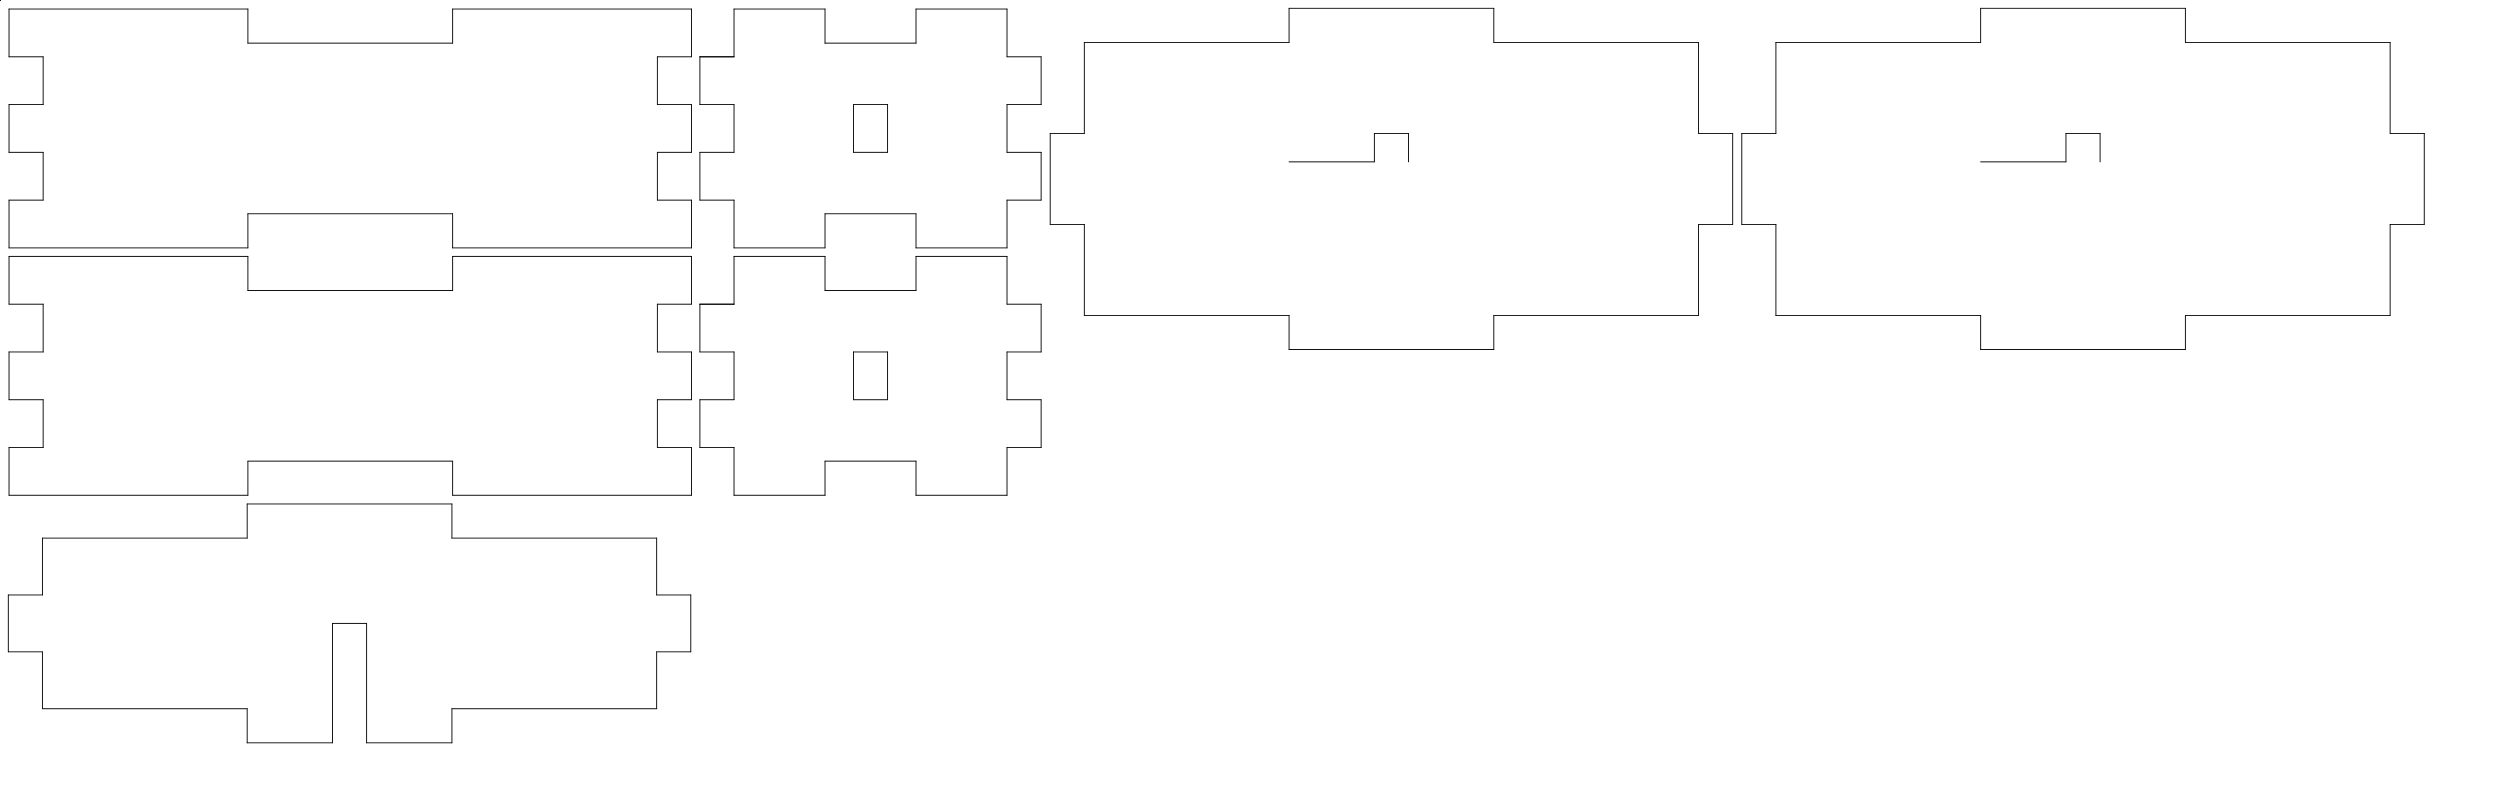
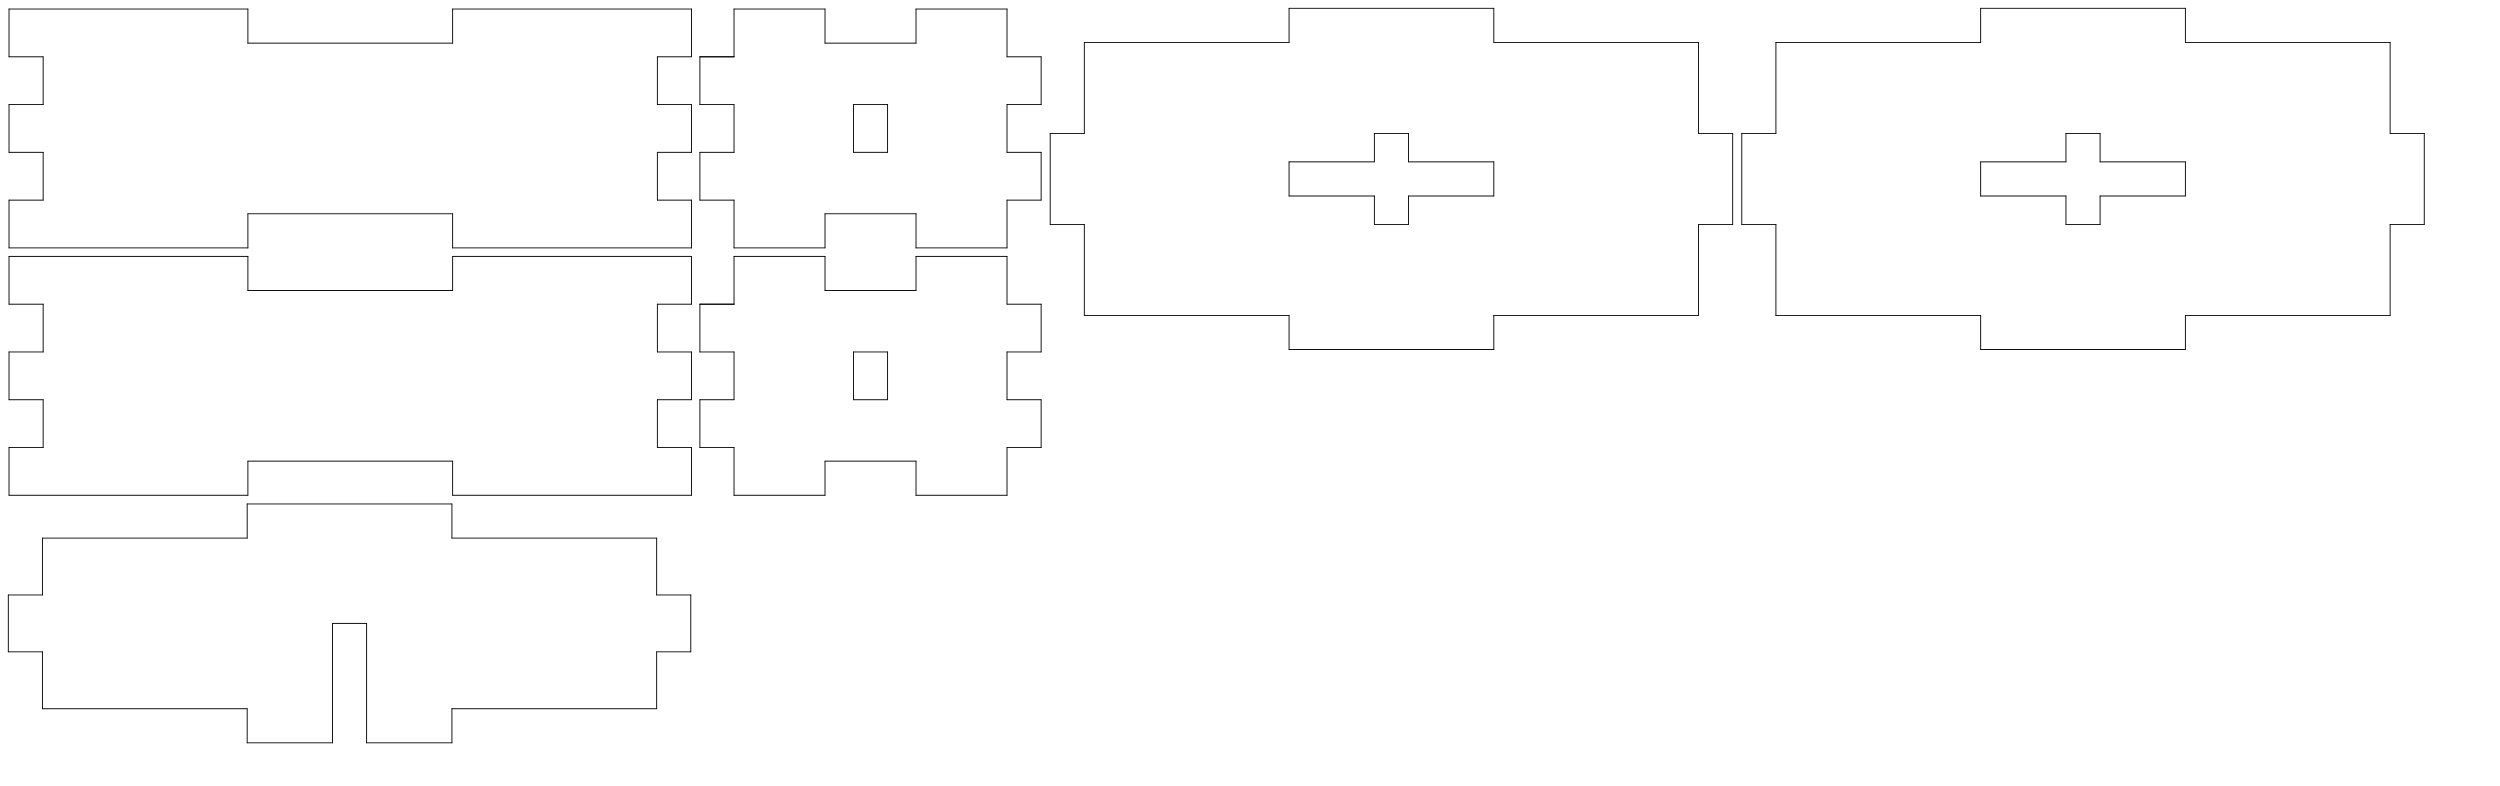
<svg xmlns="http://www.w3.org/2000/svg" style="fill-opacity:1; color-rendering:auto; color-interpolation:auto; text-rendering:auto; stroke:black; stroke-linecap:square; stroke-miterlimit:10; shape-rendering:auto; stroke-opacity:1; fill:black; stroke-dasharray:none; font-weight:normal; stroke-width:1; font-family:'Dialog'; font-style:normal; stroke-linejoin:miter; font-size:12px; stroke-dashoffset:0; image-rendering:auto;" width="2769" height="870">
  <defs id="genericDefs" />
  <g>
    <g style="stroke-linecap:round;">
      <line y2="10" style="fill:none;" x1="10" x2="274.567" y1="10" />
    </g>
    <g style="stroke-linecap:round;">
      <line y2="47.795" style="fill:none;" x1="274.567" x2="274.567" y1="10" />
      <line y2="47.795" style="fill:none;" x1="274.567" x2="501.339" y1="47.795" />
      <line y2="10" style="fill:none;" x1="501.339" x2="501.339" y1="47.795" />
      <line y2="10" style="fill:none;" x1="501.339" x2="765.906" y1="10" />
      <line y2="62.913" style="fill:none;" x1="765.906" x2="765.906" y1="10" />
      <line y2="62.913" style="fill:none;" x1="765.906" x2="728.11" y1="62.913" />
      <line y2="115.827" style="fill:none;" x1="728.11" x2="728.11" y1="62.913" />
      <line y2="115.827" style="fill:none;" x1="728.11" x2="765.906" y1="115.827" />
      <line y2="168.74" style="fill:none;" x1="765.906" x2="765.906" y1="115.827" />
      <line y2="168.74" style="fill:none;" x1="765.906" x2="728.11" y1="168.74" />
      <line y2="221.654" style="fill:none;" x1="728.11" x2="728.11" y1="168.74" />
      <line y2="221.654" style="fill:none;" x1="728.11" x2="765.906" y1="221.654" />
      <line y2="274.567" style="fill:none;" x1="765.906" x2="765.906" y1="221.654" />
      <line y2="274.567" style="fill:none;" x1="765.906" x2="501.339" y1="274.567" />
      <line y2="236.772" style="fill:none;" x1="501.339" x2="501.339" y1="274.567" />
      <line y2="236.772" style="fill:none;" x1="501.339" x2="274.567" y1="236.772" />
      <line y2="274.567" style="fill:none;" x1="274.567" x2="274.567" y1="236.772" />
      <line y2="274.567" style="fill:none;" x1="274.567" x2="10" y1="274.567" />
      <line y2="221.654" style="fill:none;" x1="10" x2="10" y1="274.567" />
      <line y2="221.654" style="fill:none;" x1="10" x2="47.795" y1="221.654" />
      <line y2="168.74" style="fill:none;" x1="47.795" x2="47.795" y1="221.654" />
      <line y2="168.74" style="fill:none;" x1="47.795" x2="10" y1="168.74" />
      <line y2="115.827" style="fill:none;" x1="10" x2="10" y1="168.74" />
      <line y2="115.827" style="fill:none;" x1="10" x2="47.795" y1="115.827" />
      <line y2="62.913" style="fill:none;" x1="47.795" x2="47.795" y1="115.827" />
      <line y2="62.913" style="fill:none;" x1="47.795" x2="10" y1="62.913" />
      <line y2="10" style="fill:none;" x1="10" x2="10" y1="62.913" />
      <line y2="284" style="fill:none;" x1="10" x2="274.567" y1="284" />
      <line y2="321.795" style="fill:none;" x1="274.567" x2="274.567" y1="284" />
      <line y2="321.795" style="fill:none;" x1="274.567" x2="501.339" y1="321.795" />
      <line y2="284" style="fill:none;" x1="501.339" x2="501.339" y1="321.795" />
      <line y2="284" style="fill:none;" x1="501.339" x2="765.906" y1="284" />
      <line y2="336.913" style="fill:none;" x1="765.906" x2="765.906" y1="284" />
      <line y2="336.913" style="fill:none;" x1="765.906" x2="728.11" y1="336.913" />
      <line y2="389.827" style="fill:none;" x1="728.11" x2="728.11" y1="336.913" />
      <line y2="389.827" style="fill:none;" x1="728.11" x2="765.906" y1="389.827" />
      <line y2="442.74" style="fill:none;" x1="765.906" x2="765.906" y1="389.827" />
      <line y2="442.74" style="fill:none;" x1="765.906" x2="728.11" y1="442.74" />
      <line y2="495.654" style="fill:none;" x1="728.11" x2="728.11" y1="442.74" />
      <line y2="495.654" style="fill:none;" x1="728.11" x2="765.906" y1="495.654" />
      <line y2="548.567" style="fill:none;" x1="765.906" x2="765.906" y1="495.654" />
      <line y2="548.567" style="fill:none;" x1="765.906" x2="501.339" y1="548.567" />
      <line y2="510.772" style="fill:none;" x1="501.339" x2="501.339" y1="548.567" />
      <line y2="510.772" style="fill:none;" x1="501.339" x2="274.567" y1="510.772" />
      <line y2="548.567" style="fill:none;" x1="274.567" x2="274.567" y1="510.772" />
      <line y2="548.567" style="fill:none;" x1="274.567" x2="10" y1="548.567" />
      <line y2="495.654" style="fill:none;" x1="10" x2="10" y1="548.567" />
      <line y2="495.654" style="fill:none;" x1="10" x2="47.795" y1="495.654" />
      <line y2="442.74" style="fill:none;" x1="47.795" x2="47.795" y1="495.654" />
      <line y2="442.74" style="fill:none;" x1="47.795" x2="10" y1="442.74" />
      <line y2="389.827" style="fill:none;" x1="10" x2="10" y1="442.74" />
      <line y2="389.827" style="fill:none;" x1="10" x2="47.795" y1="389.827" />
      <line y2="336.913" style="fill:none;" x1="47.795" x2="47.795" y1="389.827" />
      <line y2="336.913" style="fill:none;" x1="47.795" x2="10" y1="336.913" />
      <line y2="284" style="fill:none;" x1="10" x2="10" y1="336.913" />
      <line y2="10" style="fill:none;" x1="813" x2="913.787" y1="10" />
      <line y2="47.795" style="fill:none;" x1="913.787" x2="913.787" y1="10" />
      <line y2="47.795" style="fill:none;" x1="913.787" x2="1014.575" y1="47.795" />
      <line y2="10" style="fill:none;" x1="1014.575" x2="1014.575" y1="47.795" />
      <line y2="10" style="fill:none;" x1="1014.575" x2="1115.362" y1="10" />
      <line y2="62.913" style="fill:none;" x1="1115.362" x2="1115.362" y1="10" />
      <line y2="62.913" style="fill:none;" x1="1115.362" x2="1153.158" y1="62.913" />
      <line y2="115.827" style="fill:none;" x1="1153.158" x2="1153.158" y1="62.913" />
      <line y2="115.827" style="fill:none;" x1="1153.158" x2="1115.362" y1="115.827" />
      <line y2="168.74" style="fill:none;" x1="1115.362" x2="1115.362" y1="115.827" />
      <line y2="168.74" style="fill:none;" x1="1115.362" x2="1153.158" y1="168.74" />
      <line y2="221.654" style="fill:none;" x1="1153.158" x2="1153.158" y1="168.74" />
      <line y2="221.654" style="fill:none;" x1="1153.158" x2="1115.362" y1="221.654" />
      <line y2="274.567" style="fill:none;" x1="1115.362" x2="1115.362" y1="221.654" />
      <line y2="274.567" style="fill:none;" x1="1115.362" x2="1014.575" y1="274.567" />
      <line y2="236.772" style="fill:none;" x1="1014.575" x2="1014.575" y1="274.567" />
      <line y2="236.772" style="fill:none;" x1="1014.575" x2="913.787" y1="236.772" />
      <line y2="274.567" style="fill:none;" x1="913.787" x2="913.787" y1="236.772" />
      <line y2="274.567" style="fill:none;" x1="913.787" x2="813" y1="274.567" />
      <line y2="221.654" style="fill:none;" x1="813" x2="813" y1="274.567" />
      <line y2="221.654" style="fill:none;" x1="813" x2="775.205" y1="221.654" />
      <line y2="168.74" style="fill:none;" x1="775.205" x2="775.205" y1="221.654" />
      <line y2="168.74" style="fill:none;" x1="775.205" x2="813" y1="168.74" />
      <line y2="115.827" style="fill:none;" x1="813" x2="813" y1="168.74" />
      <line y2="115.827" style="fill:none;" x1="813" x2="775.205" y1="115.827" />
      <line y2="62.913" style="fill:none;" x1="775.205" x2="775.205" y1="115.827" />
      <line y2="62.913" style="fill:none;" x1="775.205" x2="813" y1="62.913" />
      <line y2="115.827" style="fill:none;" x1="945.284" x2="983.079" y1="115.827" />
      <line y2="168.74" style="fill:none;" x1="983.079" x2="983.079" y1="115.827" />
      <line y2="168.74" style="fill:none;" x1="983.079" x2="945.284" y1="168.74" />
      <line y2="115.827" style="fill:none;" x1="945.284" x2="945.284" y1="168.74" />
      <line y2="62.913" style="fill:none;" x1="775.205" x2="813" y1="62.913" />
      <line y2="10" style="fill:none;" x1="813" x2="813" y1="62.913" />
      <line y2="284" style="fill:none;" x1="813" x2="913.787" y1="284" />
      <line y2="321.795" style="fill:none;" x1="913.787" x2="913.787" y1="284" />
      <line y2="321.795" style="fill:none;" x1="913.787" x2="1014.575" y1="321.795" />
      <line y2="284" style="fill:none;" x1="1014.575" x2="1014.575" y1="321.795" />
      <line y2="284" style="fill:none;" x1="1014.575" x2="1115.362" y1="284" />
      <line y2="336.913" style="fill:none;" x1="1115.362" x2="1115.362" y1="284" />
      <line y2="336.913" style="fill:none;" x1="1115.362" x2="1153.158" y1="336.913" />
      <line y2="389.827" style="fill:none;" x1="1153.158" x2="1153.158" y1="336.913" />
      <line y2="389.827" style="fill:none;" x1="1153.158" x2="1115.362" y1="389.827" />
      <line y2="442.74" style="fill:none;" x1="1115.362" x2="1115.362" y1="389.827" />
      <line y2="442.74" style="fill:none;" x1="1115.362" x2="1153.158" y1="442.74" />
      <line y2="495.654" style="fill:none;" x1="1153.158" x2="1153.158" y1="442.74" />
      <line y2="495.654" style="fill:none;" x1="1153.158" x2="1115.362" y1="495.654" />
      <line y2="548.567" style="fill:none;" x1="1115.362" x2="1115.362" y1="495.654" />
      <line y2="548.567" style="fill:none;" x1="1115.362" x2="1014.575" y1="548.567" />
      <line y2="510.772" style="fill:none;" x1="1014.575" x2="1014.575" y1="548.567" />
      <line y2="510.772" style="fill:none;" x1="1014.575" x2="913.787" y1="510.772" />
      <line y2="548.567" style="fill:none;" x1="913.787" x2="913.787" y1="510.772" />
      <line y2="548.567" style="fill:none;" x1="913.787" x2="813" y1="548.567" />
      <line y2="495.654" style="fill:none;" x1="813" x2="813" y1="548.567" />
      <line y2="495.654" style="fill:none;" x1="813" x2="775.205" y1="495.654" />
      <line y2="442.74" style="fill:none;" x1="775.205" x2="775.205" y1="495.654" />
      <line y2="442.74" style="fill:none;" x1="775.205" x2="813" y1="442.74" />
      <line y2="389.827" style="fill:none;" x1="813" x2="813" y1="442.74" />
      <line y2="389.827" style="fill:none;" x1="813" x2="775.205" y1="389.827" />
      <line y2="336.913" style="fill:none;" x1="775.205" x2="775.205" y1="389.827" />
      <line y2="336.913" style="fill:none;" x1="775.205" x2="813" y1="336.913" />
      <line y2="389.827" style="fill:none;" x1="945.284" x2="983.079" y1="389.827" />
      <line y2="442.74" style="fill:none;" x1="983.079" x2="983.079" y1="389.827" />
      <line y2="442.74" style="fill:none;" x1="983.079" x2="945.284" y1="442.74" />
      <line y2="389.827" style="fill:none;" x1="945.284" x2="945.284" y1="442.74" />
      <line y2="336.913" style="fill:none;" x1="775.205" x2="813" y1="336.913" />
      <line y2="284" style="fill:none;" x1="813" x2="813" y1="336.913" />
      <line y2="47" style="fill:none;" x1="1201" x2="1427.772" y1="47" />
      <line y2="9.205" style="fill:none;" x1="1427.772" x2="1427.772" y1="47" />
      <line y2="9.205" style="fill:none;" x1="1427.772" x2="1654.543" y1="9.205" />
      <line y2="47" style="fill:none;" x1="1654.543" x2="1654.543" y1="9.205" />
      <line y2="47" style="fill:none;" x1="1654.543" x2="1881.315" y1="47" />
      <line y2="147.787" style="fill:none;" x1="1881.315" x2="1881.315" y1="47" />
      <line y2="147.787" style="fill:none;" x1="1881.315" x2="1919.11" y1="147.787" />
      <line y2="248.575" style="fill:none;" x1="1919.11" x2="1919.11" y1="147.787" />
      <line y2="248.575" style="fill:none;" x1="1919.11" x2="1881.315" y1="248.575" />
      <line y2="349.362" style="fill:none;" x1="1881.315" x2="1881.315" y1="248.575" />
      <line y2="349.362" style="fill:none;" x1="1881.315" x2="1654.543" y1="349.362" />
      <line y2="387.158" style="fill:none;" x1="1654.543" x2="1654.543" y1="349.362" />
      <line y2="387.158" style="fill:none;" x1="1654.543" x2="1427.772" y1="387.158" />
      <line y2="349.362" style="fill:none;" x1="1427.772" x2="1427.772" y1="387.158" />
      <line y2="349.362" style="fill:none;" x1="1427.772" x2="1201" y1="349.362" />
      <line y2="248.575" style="fill:none;" x1="1201" x2="1201" y1="349.362" />
      <line y2="248.575" style="fill:none;" x1="1201" x2="1163.205" y1="248.575" />
      <line y2="147.787" style="fill:none;" x1="1163.205" x2="1163.205" y1="248.575" />
      <line y2="147.787" style="fill:none;" x1="1163.205" x2="1201" y1="147.787" />
      <line y2="47" style="fill:none;" x1="1201" x2="1201" y1="147.787" />
      <line y2="179.284" style="fill:none;" x1="1427.772" x2="1522.26" y1="179.284" />
      <line y2="147.787" style="fill:none;" x1="1522.26" x2="1522.26" y1="179.284" />
      <line y2="147.787" style="fill:none;" x1="1522.26" x2="1560.055" y1="147.787" />
-       <line y2="147.787" style="fill:none;" x1="1560.055" x2="1560.055" y1="179.284" />
-       <line y2="0" style="fill:none;" x1="0" x2="0" y1="0" />
-       <line y2="0" style="fill:none;" x1="0" x2="0" y1="0" />
-       <line y2="0" style="fill:none;" x1="0" x2="0" y1="0" />
-       <line y2="0" style="fill:none;" x1="0" x2="0" y1="0" />
-       <line y2="0" style="fill:none;" x1="0" x2="0" y1="0" />
-       <line y2="0" style="fill:none;" x1="0" x2="0" y1="0" />
-       <line y2="0" style="fill:none;" x1="0" x2="0" y1="0" />
-       <line y2="0" style="fill:none;" x1="0" x2="0" y1="0" />
+       <line y2="179.284" style="fill:none;" x1="1560.055" x2="1560.055" y1="147.787" />
+       <line y2="179.284" style="fill:none;" x1="1560.055" x2="1654.543" y1="179.284" />
+       <line y2="217.079" style="fill:none;" x1="1654.543" x2="1654.543" y1="179.284" />
+       <line y2="217.079" style="fill:none;" x1="1654.543" x2="1560.055" y1="217.079" />
+       <line y2="248.575" style="fill:none;" x1="1560.055" x2="1560.055" y1="217.079" />
+       <line y2="248.575" style="fill:none;" x1="1560.055" x2="1522.26" y1="248.575" />
+       <line y2="217.079" style="fill:none;" x1="1522.26" x2="1522.26" y1="248.575" />
+       <line y2="217.079" style="fill:none;" x1="1522.26" x2="1427.772" y1="217.079" />
+       <line y2="179.284" style="fill:none;" x1="1427.772" x2="1427.772" y1="217.079" />
      <line y2="47" style="fill:none;" x1="1967" x2="2193.772" y1="47" />
      <line y2="9.205" style="fill:none;" x1="2193.772" x2="2193.772" y1="47" />
      <line y2="9.205" style="fill:none;" x1="2193.772" x2="2420.544" y1="9.205" />
      <line y2="47" style="fill:none;" x1="2420.544" x2="2420.544" y1="9.205" />
      <line y2="47" style="fill:none;" x1="2420.544" x2="2647.315" y1="47" />
      <line y2="147.787" style="fill:none;" x1="2647.315" x2="2647.315" y1="47" />
      <line y2="147.787" style="fill:none;" x1="2647.315" x2="2685.11" y1="147.787" />
      <line y2="248.575" style="fill:none;" x1="2685.11" x2="2685.11" y1="147.787" />
      <line y2="248.575" style="fill:none;" x1="2685.11" x2="2647.315" y1="248.575" />
      <line y2="349.362" style="fill:none;" x1="2647.315" x2="2647.315" y1="248.575" />
      <line y2="349.362" style="fill:none;" x1="2647.315" x2="2420.544" y1="349.362" />
      <line y2="387.158" style="fill:none;" x1="2420.544" x2="2420.544" y1="349.362" />
      <line y2="387.158" style="fill:none;" x1="2420.544" x2="2193.772" y1="387.158" />
      <line y2="349.362" style="fill:none;" x1="2193.772" x2="2193.772" y1="387.158" />
      <line y2="349.362" style="fill:none;" x1="2193.772" x2="1967" y1="349.362" />
      <line y2="248.575" style="fill:none;" x1="1967" x2="1967" y1="349.362" />
      <line y2="248.575" style="fill:none;" x1="1967" x2="1929.205" y1="248.575" />
      <line y2="147.787" style="fill:none;" x1="1929.205" x2="1929.205" y1="248.575" />
      <line y2="147.787" style="fill:none;" x1="1929.205" x2="1967" y1="147.787" />
      <line y2="47" style="fill:none;" x1="1967" x2="1967" y1="147.787" />
      <line y2="179.284" style="fill:none;" x1="2193.772" x2="2288.26" y1="179.284" />
      <line y2="147.787" style="fill:none;" x1="2288.26" x2="2288.26" y1="179.284" />
      <line y2="147.787" style="fill:none;" x1="2288.26" x2="2326.055" y1="147.787" />
-       <line y2="147.787" style="fill:none;" x1="2326.055" x2="2326.055" y1="179.284" />
-       <line y2="0" style="fill:none;" x1="0" x2="0" y1="0" />
-       <line y2="0" style="fill:none;" x1="0" x2="0" y1="0" />
-       <line y2="0" style="fill:none;" x1="0" x2="0" y1="0" />
-       <line y2="0" style="fill:none;" x1="0" x2="0" y1="0" />
-       <line y2="0" style="fill:none;" x1="0" x2="0" y1="0" />
-       <line y2="0" style="fill:none;" x1="0" x2="0" y1="0" />
-       <line y2="0" style="fill:none;" x1="0" x2="0" y1="0" />
-       <line y2="0" style="fill:none;" x1="0" x2="0" y1="0" />
+       <line y2="179.284" style="fill:none;" x1="2326.055" x2="2326.055" y1="147.787" />
+       <line y2="179.284" style="fill:none;" x1="2326.055" x2="2420.544" y1="179.284" />
+       <line y2="217.079" style="fill:none;" x1="2420.544" x2="2420.544" y1="179.284" />
+       <line y2="217.079" style="fill:none;" x1="2420.544" x2="2326.055" y1="217.079" />
+       <line y2="248.575" style="fill:none;" x1="2326.055" x2="2326.055" y1="217.079" />
+       <line y2="248.575" style="fill:none;" x1="2326.055" x2="2288.26" y1="248.575" />
+       <line y2="217.079" style="fill:none;" x1="2288.26" x2="2288.26" y1="248.575" />
+       <line y2="217.079" style="fill:none;" x1="2288.26" x2="2193.772" y1="217.079" />
+       <line y2="179.284" style="fill:none;" x1="2193.772" x2="2193.772" y1="217.079" />
      <line y2="721.984" style="fill:none;" x1="47" x2="47" y1="784.976" />
      <line y2="721.984" style="fill:none;" x1="47" x2="9.205" y1="721.984" />
      <line y2="658.992" style="fill:none;" x1="9.205" x2="9.205" y1="721.984" />
      <line y2="658.992" style="fill:none;" x1="9.205" x2="47" y1="658.992" />
      <line y2="596" style="fill:none;" x1="47" x2="47" y1="658.992" />
      <line y2="658.992" style="fill:none;" x1="727.315" x2="727.315" y1="596" />
      <line y2="658.992" style="fill:none;" x1="727.315" x2="765.11" y1="658.992" />
      <line y2="721.984" style="fill:none;" x1="765.11" x2="765.11" y1="658.992" />
      <line y2="721.984" style="fill:none;" x1="765.11" x2="727.315" y1="721.984" />
      <line y2="784.976" style="fill:none;" x1="727.315" x2="727.315" y1="721.984" />
      <line y2="596" style="fill:none;" x1="47" x2="273.772" y1="596" />
      <line y2="558.205" style="fill:none;" x1="273.772" x2="273.772" y1="596" />
      <line y2="558.205" style="fill:none;" x1="273.772" x2="500.543" y1="558.205" />
      <line y2="596" style="fill:none;" x1="500.543" x2="500.543" y1="558.205" />
      <line y2="596" style="fill:none;" x1="500.543" x2="727.315" y1="596" />
      <line y2="784.976" style="fill:none;" x1="727.315" x2="500.543" y1="784.976" />
      <line y2="822.772" style="fill:none;" x1="500.543" x2="500.543" y1="784.976" />
      <line y2="822.772" style="fill:none;" x1="500.543" x2="406.055" y1="822.772" />
      <line y2="690.488" style="fill:none;" x1="406.055" x2="406.055" y1="822.772" />
      <line y2="690.488" style="fill:none;" x1="406.055" x2="368.26" y1="690.488" />
      <line y2="822.772" style="fill:none;" x1="368.26" x2="368.26" y1="690.488" />
      <line y2="822.772" style="fill:none;" x1="368.26" x2="273.772" y1="822.772" />
      <line y2="784.976" style="fill:none;" x1="273.772" x2="273.772" y1="822.772" />
      <line y2="784.976" style="fill:none;" x1="273.772" x2="47" y1="784.976" />
    </g>
  </g>
</svg>
